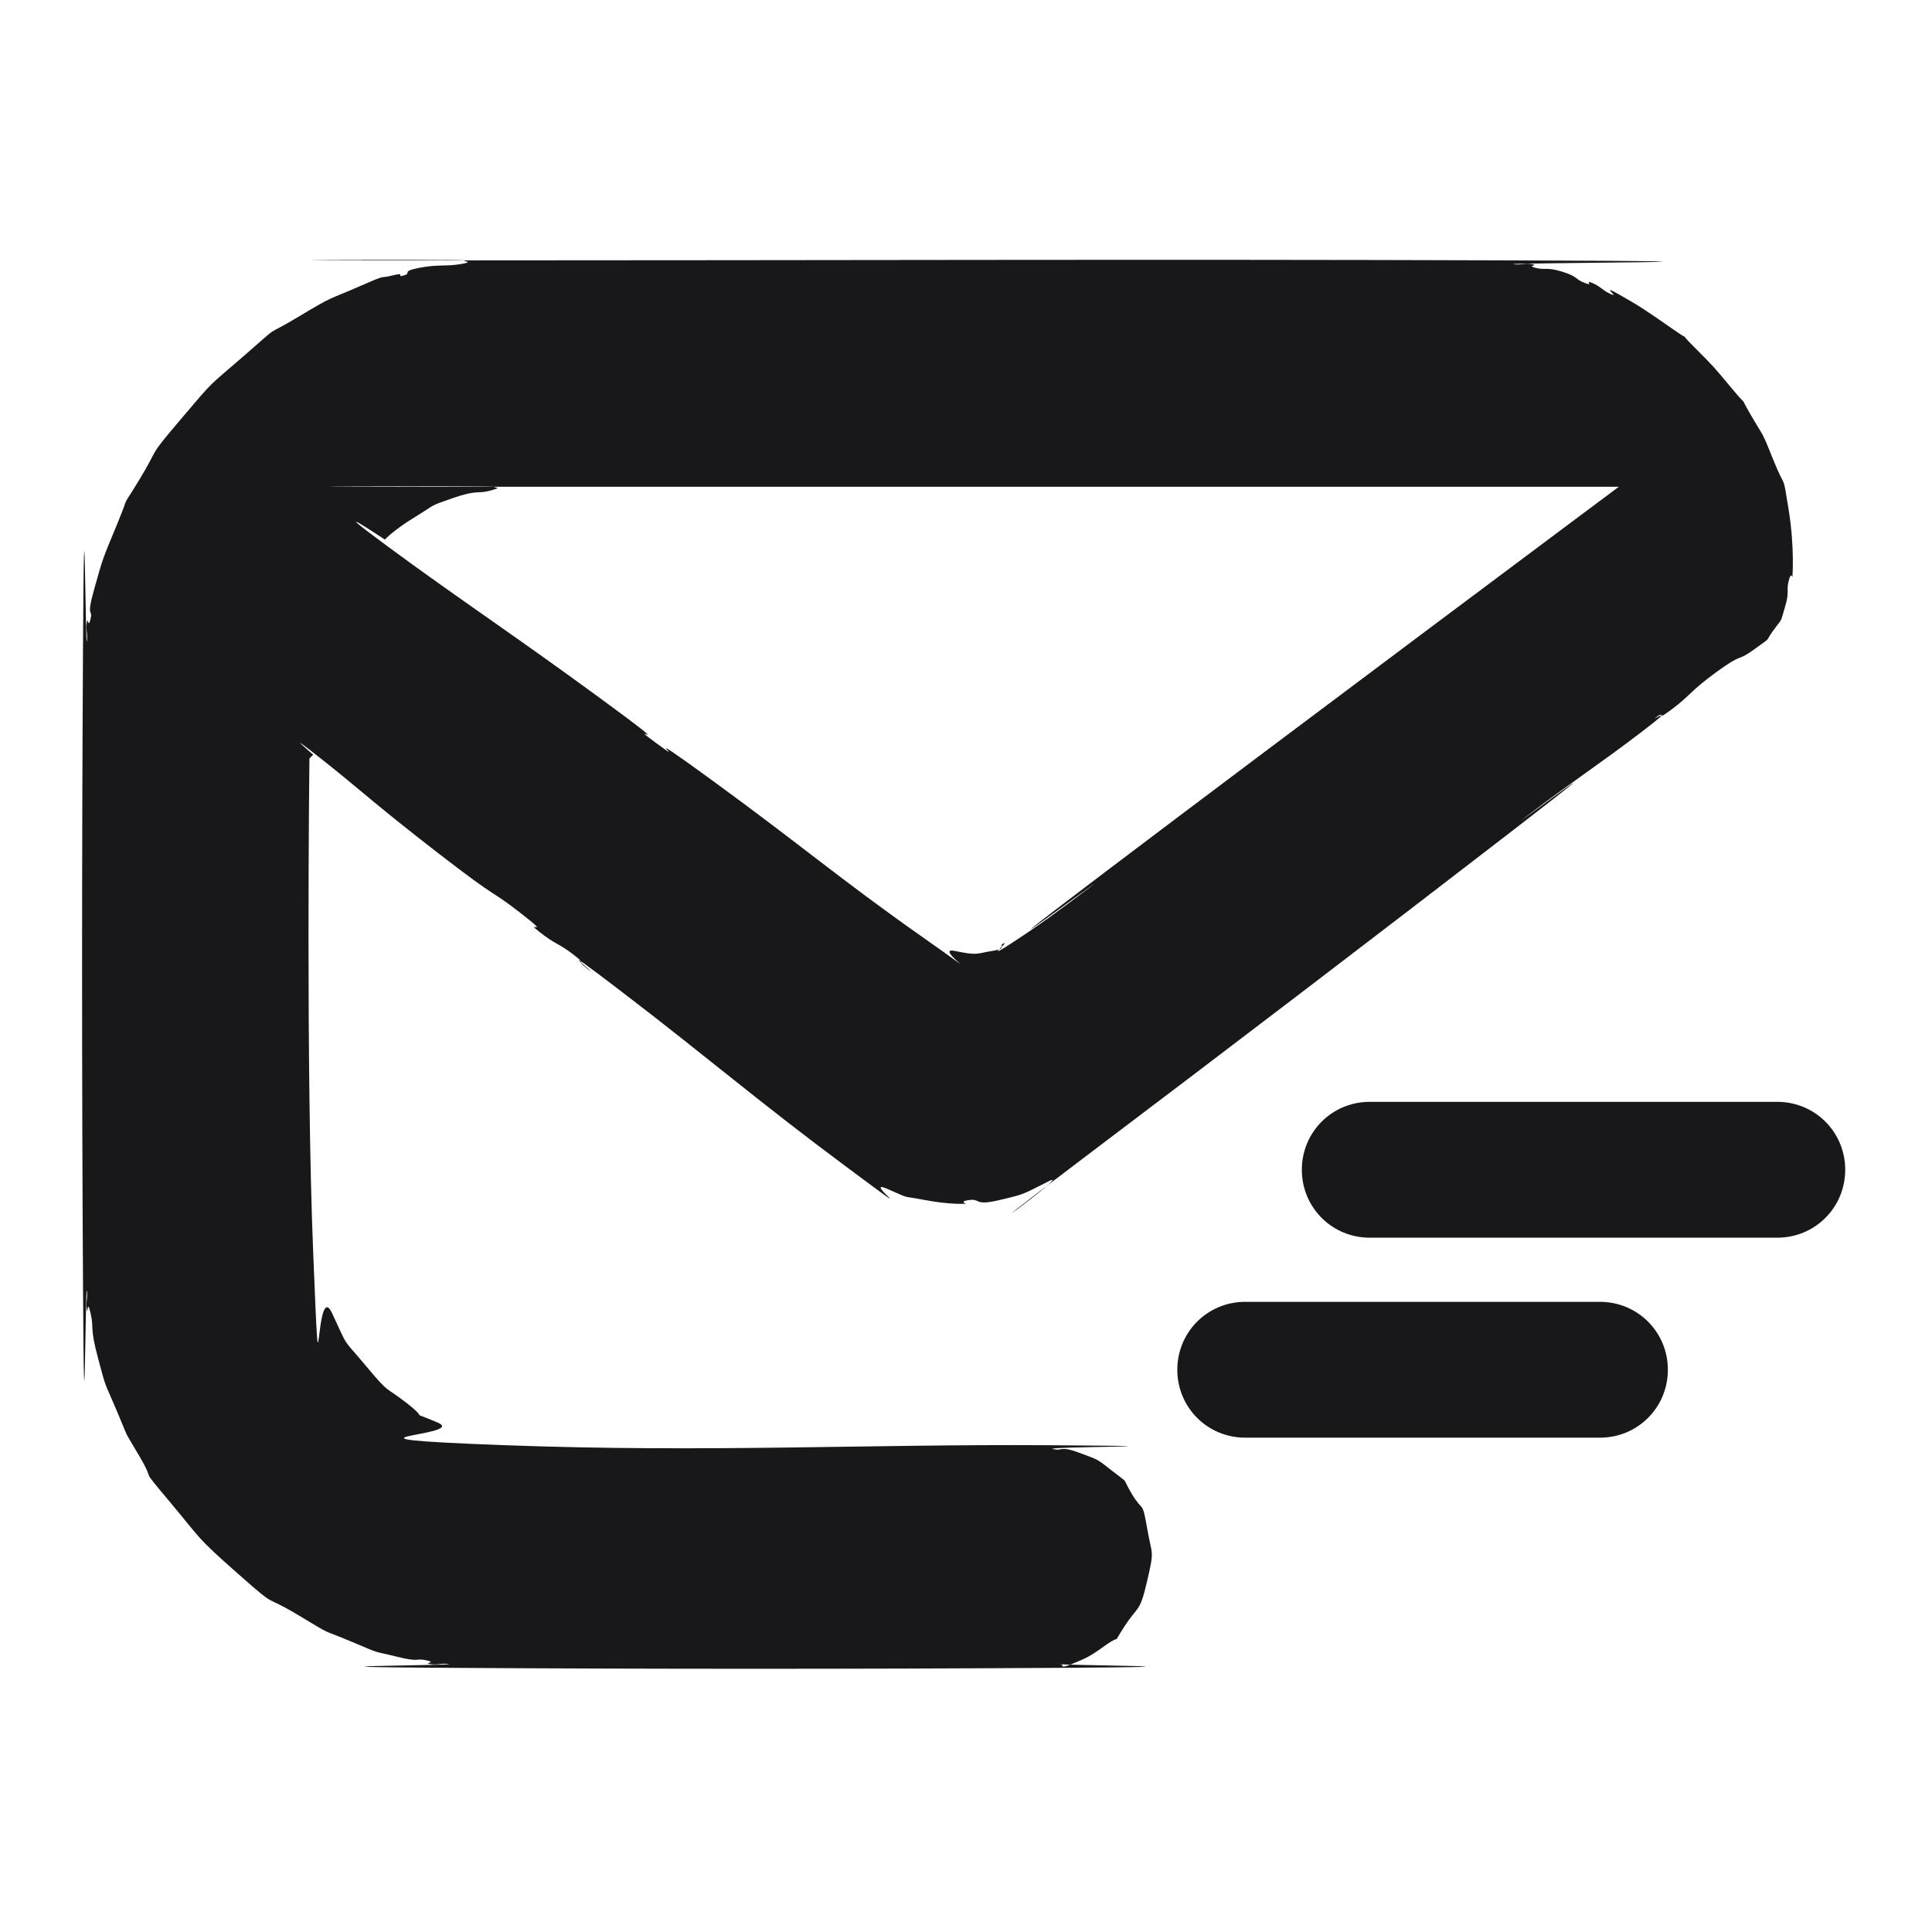
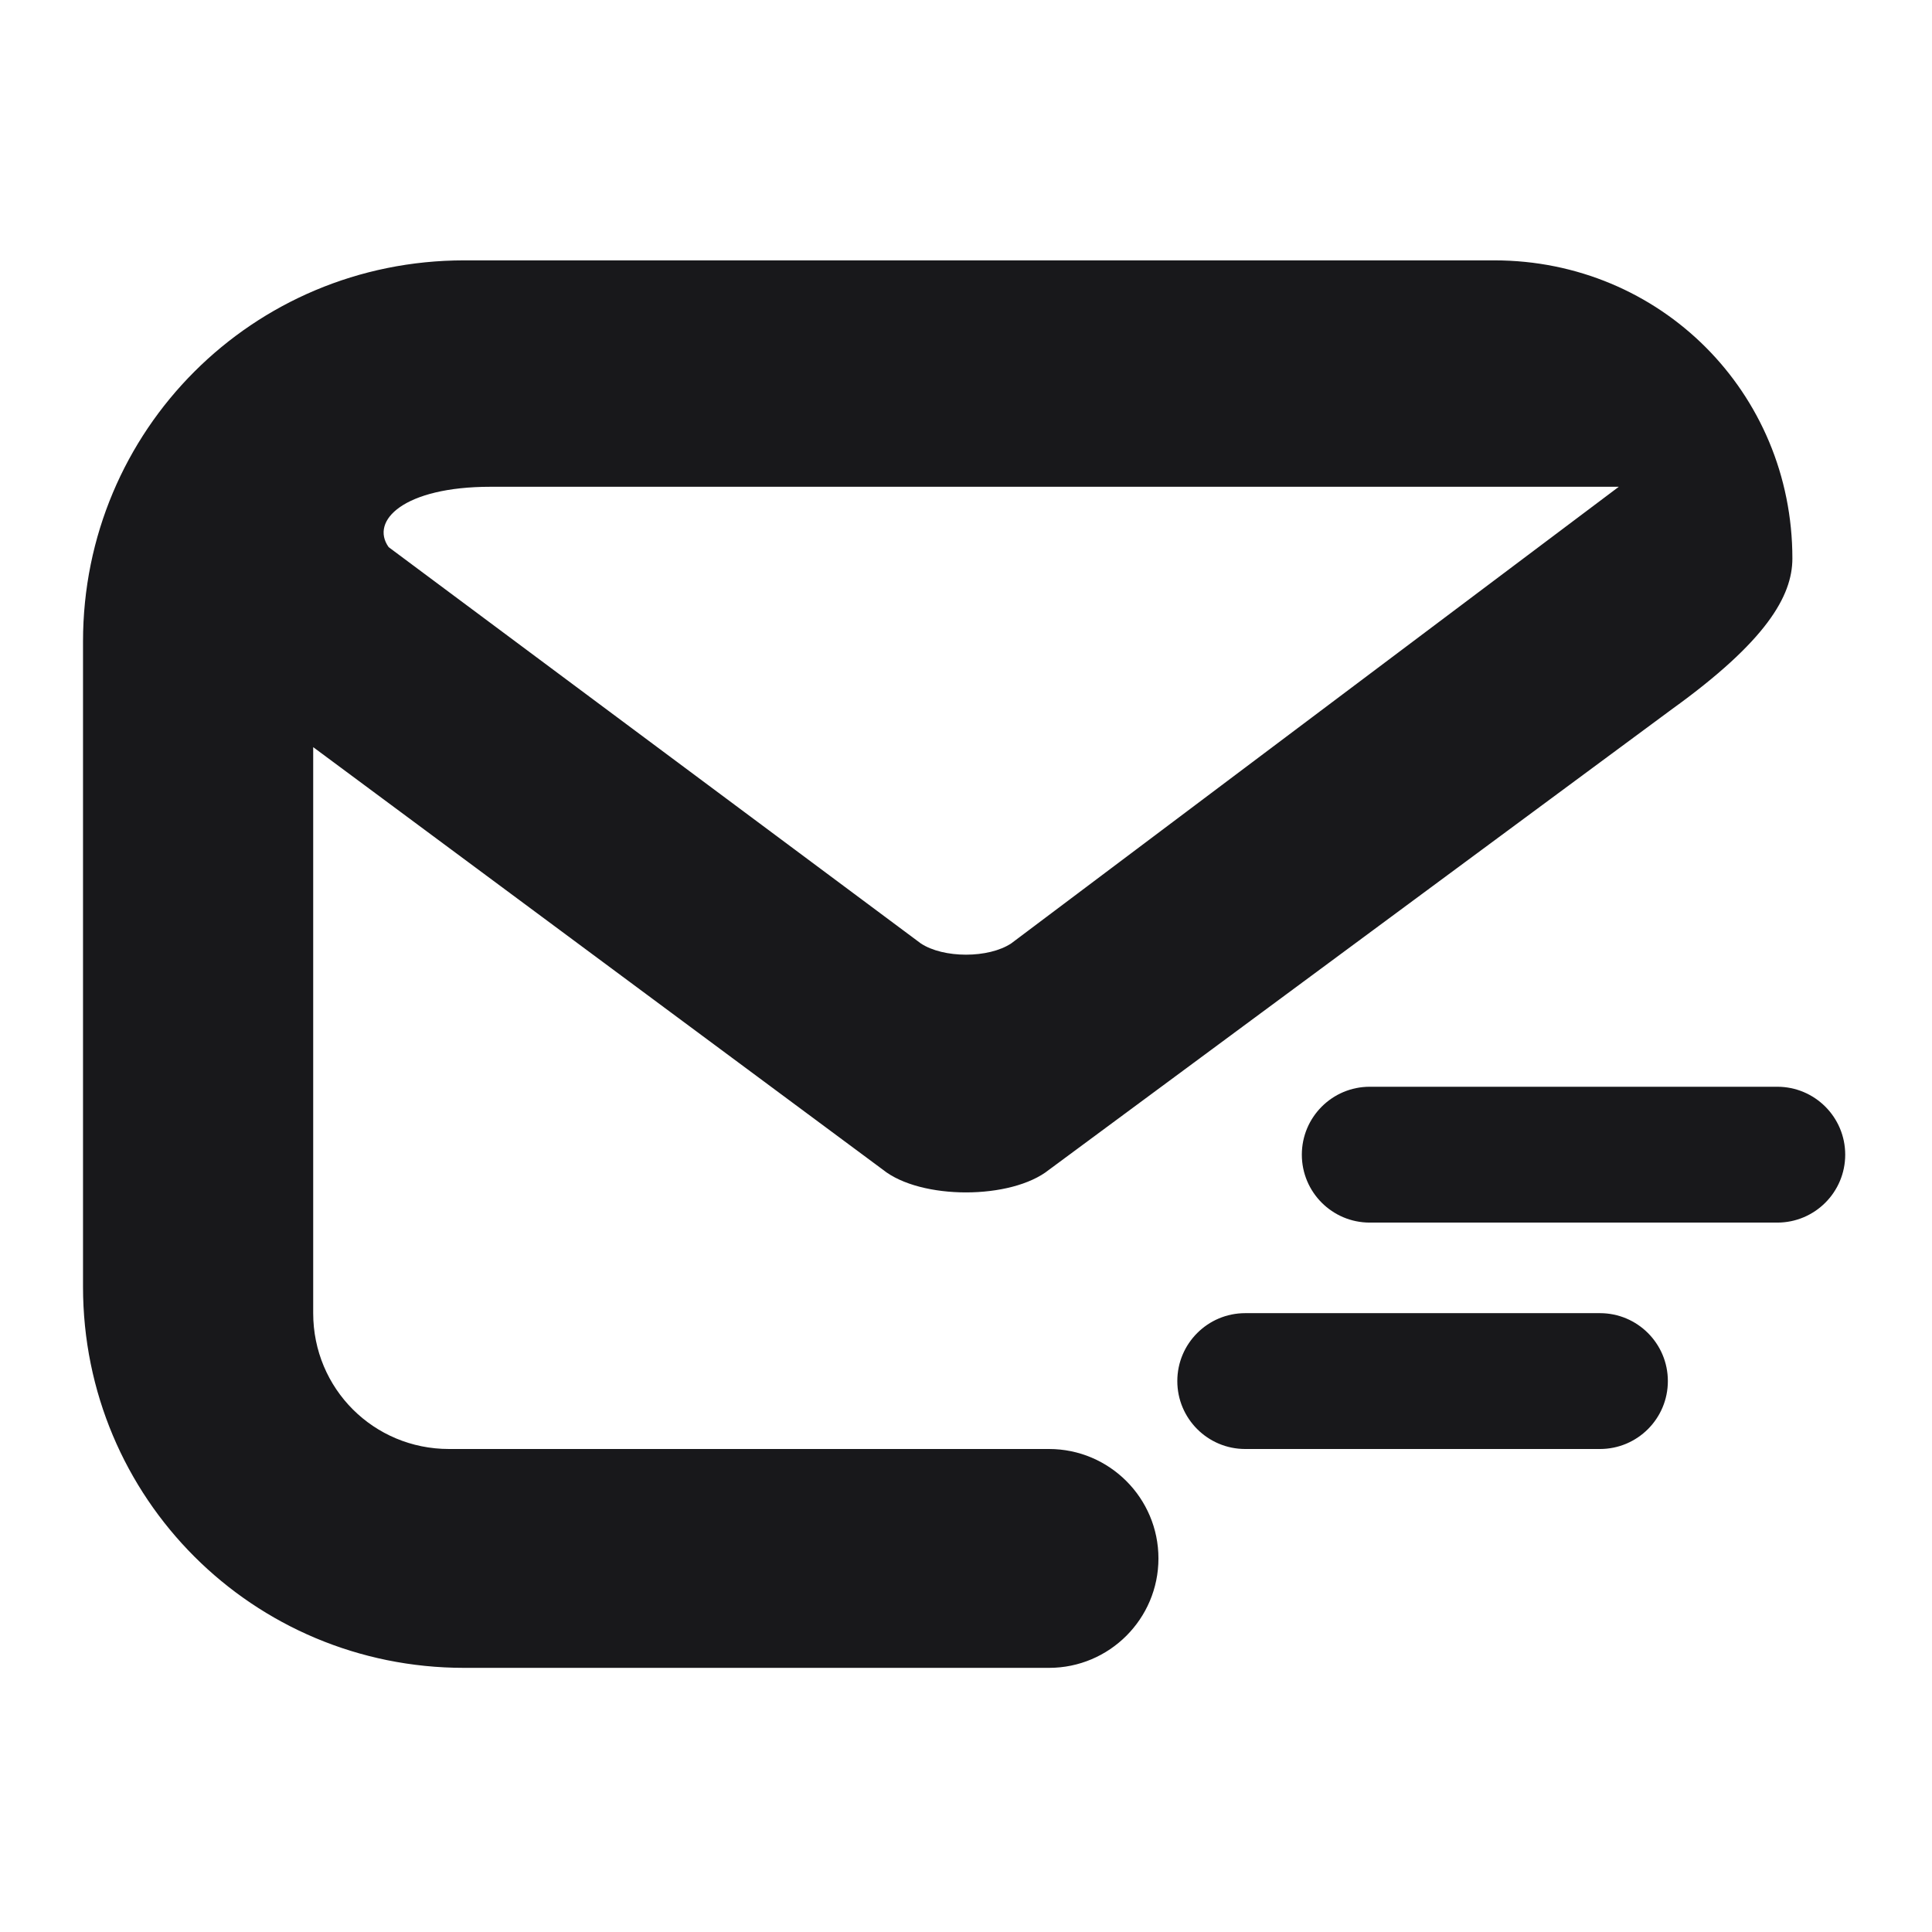
<svg xmlns="http://www.w3.org/2000/svg" viewBox="0 0 512 512" width="512" height="512">
-   <path fill="#18181b" fill-rule="evenodd" d="M 123.00 69.00 C 214.41 69.00, 308.26 68.67, 400.00 69.00 C 491.74 69.33, 399.02 69.67, 401.00 70.00 C 402.98 70.33, 404.02 69.67, 406.00 70.00 C 407.98 70.33, 404.36 70.34, 407.00 71.00 C 409.64 71.66, 409.71 70.68, 414.00 72.00 C 418.29 73.32, 417.36 74.01, 420.00 75.00 C 422.64 75.99, 419.69 74.01, 422.00 75.00 C 424.31 75.99, 424.69 77.01, 427.00 78.00 C 429.31 78.99, 423.72 75.03, 429.00 78.00 C 434.28 80.97, 436.40 82.38, 443.00 87.00 C 449.60 91.62, 443.72 86.72, 449.00 92.00 C 454.28 97.28, 454.05 97.06, 459.00 103.00 C 463.95 108.94, 460.37 103.73, 464.00 110.00 C 467.63 116.27, 466.70 113.75, 470.00 122.00 C 473.30 130.25, 472.35 124.77, 474.00 135.00 C 475.65 145.23, 475.00 153.00, 475.00 153.00 C 475.00 153.00, 474.66 151.36, 474.00 154.00 C 473.34 156.64, 474.32 156.71, 473.00 161.00 C 471.68 165.29, 472.64 163.37, 470.00 167.00 C 467.36 170.63, 469.95 168.37, 465.00 172.00 C 460.05 175.63, 462.26 172.72, 455.00 178.00 C 447.74 183.28, 448.28 184.04, 443.00 188.00 C 437.72 191.96, 441.64 188.02, 439.00 190.00 C 436.36 191.98, 446.22 185.42, 435.00 194.00 C 423.78 202.58, 416.22 207.42, 405.00 216.00 C 393.78 224.58, 439.94 189.97, 401.00 220.00 C 362.06 250.03, 327.59 276.31, 287.00 307.00 C 246.41 337.69, 285.26 309.37, 278.00 313.00 C 270.74 316.63, 271.93 316.35, 265.00 318.00 C 258.07 319.65, 259.97 317.67, 257.00 318.00 C 254.03 318.33, 256.00 319.00, 256.00 319.00 C 256.00 319.00, 251.93 319.32, 245.00 318.00 C 238.07 316.68, 241.93 317.97, 235.00 315.00 C 228.07 312.03, 247.10 326.16, 224.00 309.00 C 200.90 291.84, 187.44 280.16, 165.00 263.00 C 142.56 245.84, 160.29 260.30, 156.00 257.00 C 151.71 253.70, 156.29 256.30, 152.00 253.00 C 147.71 249.70, 147.62 250.63, 143.00 247.00 C 138.38 243.37, 146.91 248.93, 138.00 242.00 C 129.09 235.07, 133.49 239.53, 116.00 226.00 C 98.51 212.47, 95.89 209.58, 85.00 201.00 C 74.11 192.42, 83.00 200.00, 83.00 200.00 C 83.00 200.00, 82.00 201.00, 82.00 201.00 C 82.00 201.00, 81.02 283.49, 83.00 332.00 C 84.98 380.51, 83.38 338.10, 88.00 348.00 C 92.62 357.90, 90.40 354.08, 97.00 362.00 C 103.60 369.92, 101.73 367.05, 108.00 372.00 C 114.27 376.95, 107.42 373.37, 116.00 377.00 C 124.58 380.63, 80.54 381.02, 134.00 383.00 C 187.46 384.98, 230.15 382.67, 278.00 383.00 C 325.85 383.33, 276.36 383.34, 279.00 384.00 C 281.64 384.66, 280.72 383.02, 286.00 385.00 C 291.28 386.98, 290.38 386.37, 295.00 390.00 C 299.62 393.63, 297.03 391.05, 300.00 396.00 C 302.97 400.95, 302.68 397.41, 304.00 405.00 C 305.32 412.59, 305.98 410.42, 304.00 419.00 C 302.02 427.58, 301.63 425.39, 298.00 431.00 C 294.37 436.61, 297.62 432.70, 293.00 436.00 C 288.38 439.30, 287.96 439.35, 284.00 441.00 C 280.04 442.65, 282.32 440.67, 281.00 441.00 C 279.68 441.33, 333.13 441.67, 280.00 442.00 C 226.87 442.33, 173.13 442.33, 120.00 442.00 C 66.87 441.67, 120.98 441.33, 119.00 441.00 C 117.02 440.67, 115.98 441.33, 114.00 441.00 C 112.02 440.67, 115.97 440.66, 113.00 440.00 C 110.03 439.34, 111.60 440.65, 105.00 439.00 C 98.40 437.35, 101.58 438.63, 93.00 435.00 C 84.42 431.37, 88.90 433.94, 79.00 428.00 C 69.10 422.06, 74.22 426.90, 63.00 417.00 C 51.78 407.10, 53.58 408.23, 45.00 398.00 C 36.42 387.77, 41.62 393.92, 37.00 386.00 C 32.38 378.08, 34.63 382.58, 31.00 374.00 C 27.37 365.42, 28.31 368.58, 26.00 360.00 C 23.69 351.42, 24.99 352.29, 24.00 348.00 C 23.01 343.71, 23.33 348.98, 23.00 347.00 C 22.67 345.02, 23.33 343.98, 23.00 342.00 C 22.67 340.02, 22.33 397.43, 22.00 341.00 C 21.67 284.57, 21.67 227.43, 22.00 171.00 C 22.33 114.57, 22.67 171.98, 23.00 170.00 C 23.33 168.02, 22.67 166.98, 23.00 165.00 C 23.33 163.02, 23.34 166.97, 24.00 164.00 C 24.66 161.03, 22.69 164.25, 25.00 156.00 C 27.31 147.75, 27.04 148.57, 31.00 139.00 C 34.96 129.43, 31.39 136.24, 37.00 127.00 C 42.61 117.76, 38.76 121.89, 48.00 111.00 C 57.24 100.11, 54.77 102.91, 65.00 94.00 C 75.23 85.09, 69.10 89.94, 79.00 84.00 C 88.90 78.06, 86.75 79.63, 95.00 76.00 C 103.25 72.37, 100.04 73.99, 104.00 73.00 C 107.96 72.01, 104.69 73.66, 107.00 73.00 C 109.31 72.34, 106.05 71.99, 111.00 71.00 C 115.95 70.01, 118.04 70.66, 122.00 70.00 C 125.96 69.34, 122.67 69.33, 123.00 69.00 C 123.33 68.67, 31.59 69.00, 123.00 69.00 Z M 131.00 129.00 C 229.34 129.00, 429.00 129.00, 429.00 129.00 C 429.00 129.00, 339.20 196.02, 293.00 231.00 C 246.80 265.98, 297.25 228.73, 289.00 235.00 C 280.75 241.27, 275.59 245.05, 268.00 250.00 C 260.41 254.95, 267.65 249.34, 266.00 250.00 C 264.35 250.66, 267.29 251.34, 263.00 252.00 C 258.71 252.66, 259.27 253.32, 253.00 252.00 C 246.73 250.68, 265.12 262.85, 244.00 248.00 C 222.88 233.15, 212.10 223.83, 189.00 207.00 C 165.90 190.17, 183.90 204.26, 174.00 197.00 C 164.10 189.74, 182.43 202.16, 159.00 185.00 C 135.57 167.84, 121.81 158.86, 103.00 145.00 C 84.19 131.14, 102.00 143.00, 102.00 143.00 C 102.00 143.00, 104.06 140.63, 110.00 137.00 C 115.94 133.37, 113.40 134.31, 120.00 132.00 C 126.60 129.69, 126.37 130.99, 130.00 130.00 C 133.63 129.01, 130.67 129.33, 131.00 129.00 C 131.33 128.67, 32.66 129.00, 131.00 129.00 Z M 363 292 H 471 C 481 292 489 300 489 310 C 489 320 481 328 471 328 H 363 C 353 328 345 320 345 310 C 345 300 353 292 363 292 Z M 330 345 H 424 C 434 345 442 353 442 363 C 442 373 434 381 424 381 H 330 C 320 381 312 373 312 363 C 312 353 320 345 330 345 Z" />
+   <path fill="#18181b" fill-rule="evenodd" d="M 123 69 H 396 C 440 69 475 104 475 148 C 475 158 468 170 443 188 L 278 310 C 268 318 244 318 234 310 L 83 198 V 348 C 83 368 99 384 119 384 H 278 C 294 384 307 397 307 413 C 307 429 294 442 278 442 H 123 C 67 442 22 397 22 341 V 170 C 22 114 67 69 123 69 Z M 130 129 H 429 L 268 250 C 262 254 250 254 244 250 L 103 145 C 98 138 107 129 130 129 Z M 363 288 H 471 C 480.94 288 489 296.06 489 306 C 489 315.94 480.94 324 471 324 H 363 C 353.06 324 345 315.94 345 306 C 345 296.06 353.06 288 363 288 Z M 330 348 H 424 C 433.94 348 442 356.06 442 366 C 442 375.94 433.94 384 424 384 H 330 C 320.06 384 312 375.94 312 366 C 312 356.06 320.06 348 330 348 Z" />
</svg>
